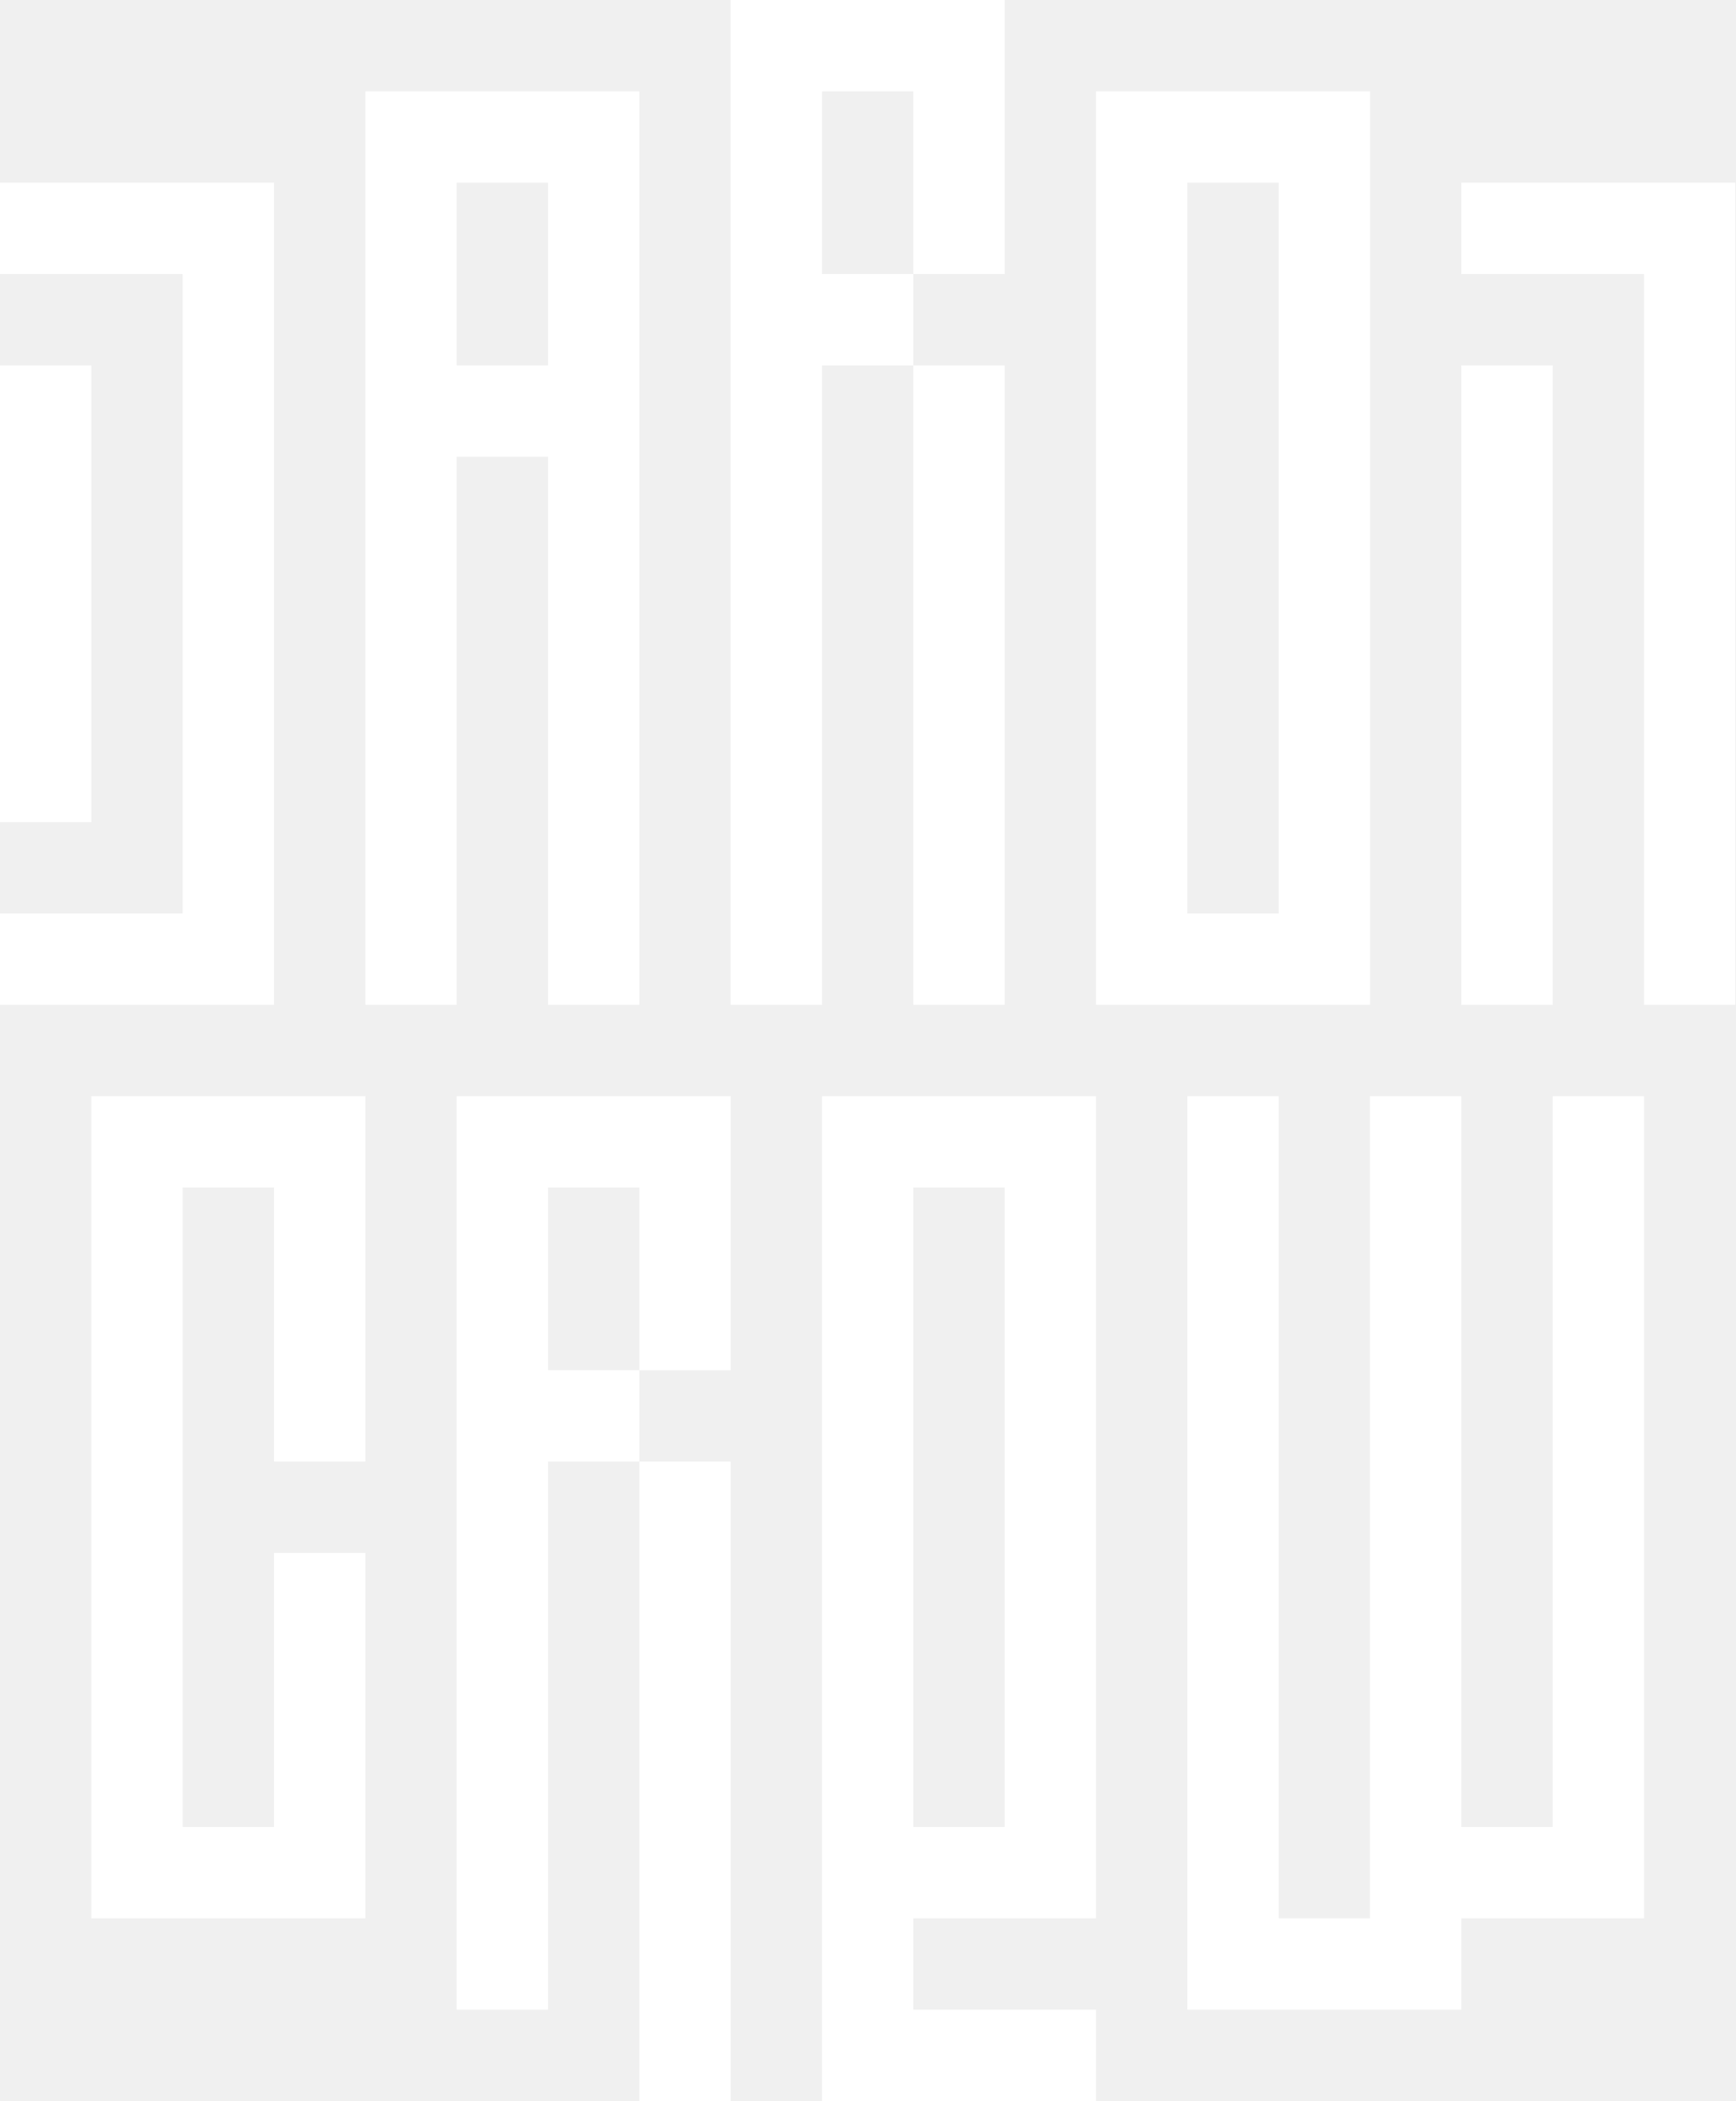
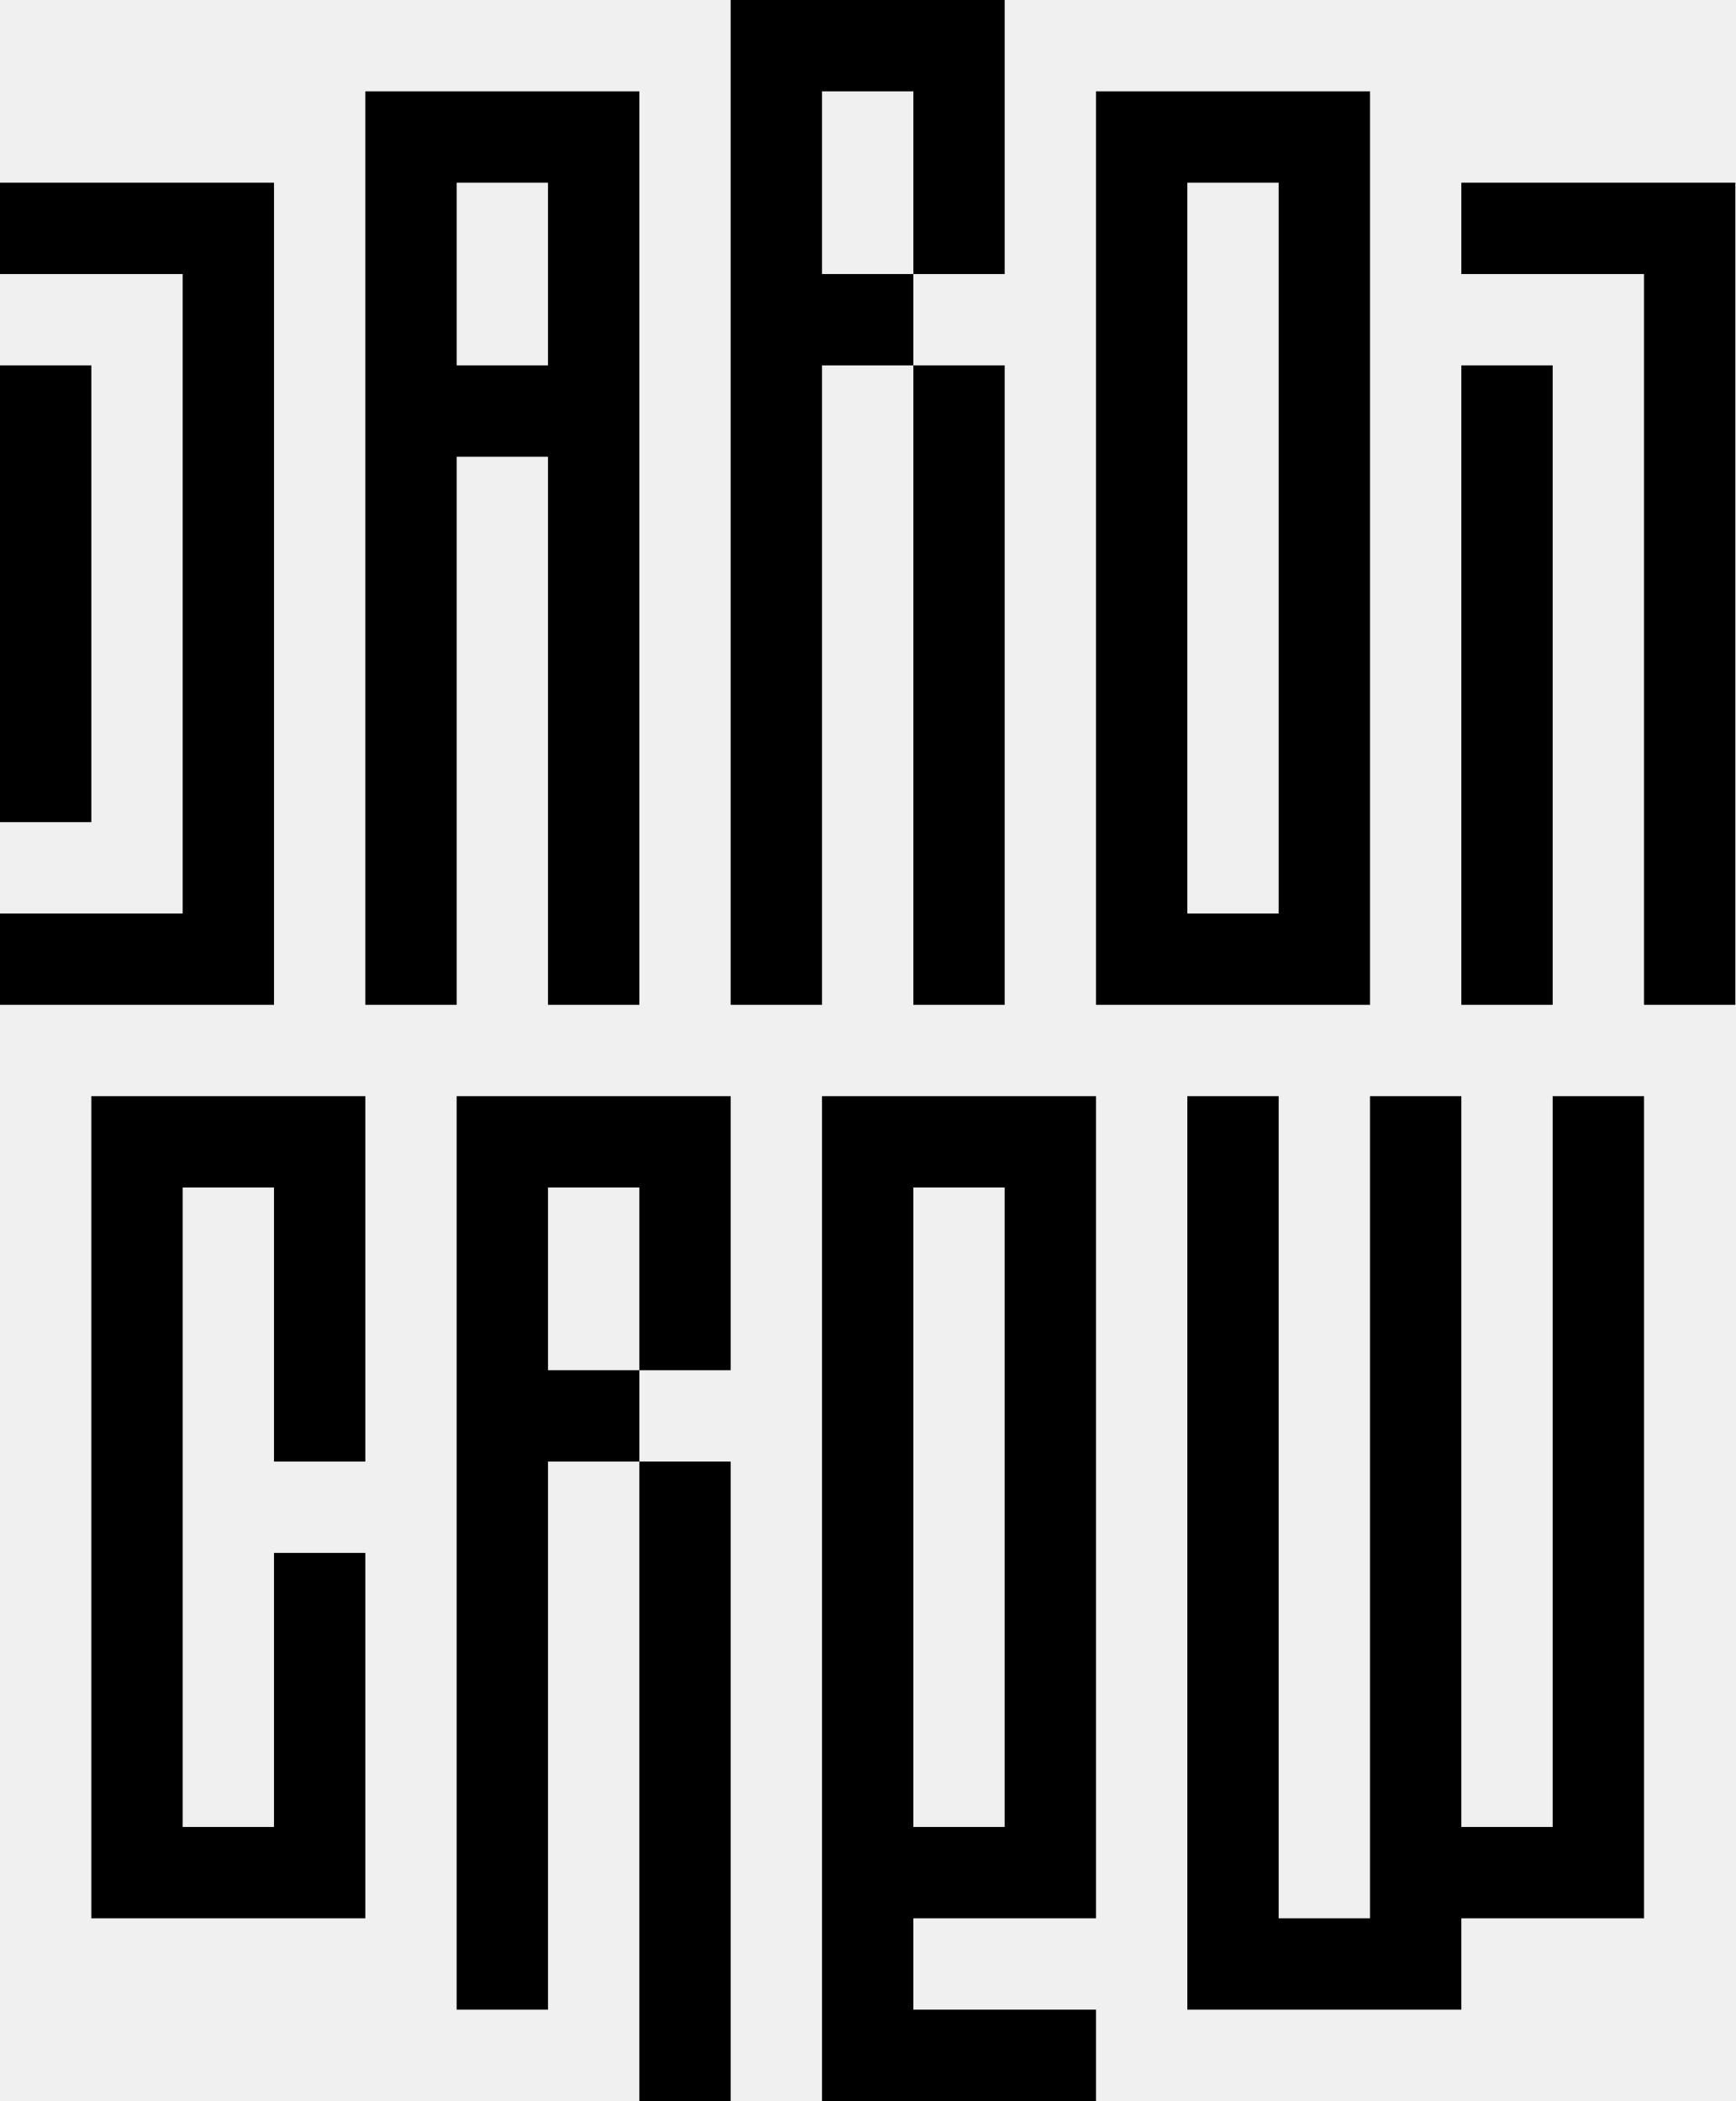
<svg xmlns="http://www.w3.org/2000/svg" width="190" height="230" viewBox="0 0 190 230" fill="none">
-   <path fill-rule="evenodd" clip-rule="evenodd" d="M130 120H140V210H150V200V120H160V200H170V120H180V200V210H170H160V220H150H140H130V210V120Z" fill="#ffffff" />
-   <path fill-rule="evenodd" clip-rule="evenodd" d="M90 120H100H110H120V130V200V210H110H100V220H120V230H100H90V220V210V200V130V120ZM110 200V130H100V200H110Z" fill="#ffffff" />
-   <path fill-rule="evenodd" clip-rule="evenodd" d="M50 120H60H70H80V130V150H70V130H60V150H70V160H60V220H50V160V150V130V120ZM70 160V230H80V160H70Z" fill="#ffffff" />
-   <path fill-rule="evenodd" clip-rule="evenodd" d="M10 120H20H30H40V130V160H30V130H20V200H30V170H40V200V210H30H20H10V200V130V120Z" fill="#ffffff" />
-   <path fill-rule="evenodd" clip-rule="evenodd" d="M160 20H180H190V30V110H180V30H160V20ZM160 40H170V110H160V40Z" fill="#ffffff" />
-   <path fill-rule="evenodd" clip-rule="evenodd" d="M130 10H120V20V100V110H130H140H150V100V20V10H140H130ZM140 100V20H130V100H140Z" fill="#ffffff" />
-   <path fill-rule="evenodd" clip-rule="evenodd" d="M80 0H90H100H110V10V30H100V10H90V30H100V40H90V110H80V40V30V10V0ZM100 40V110H110V40H100Z" fill="#ffffff" />
-   <path fill-rule="evenodd" clip-rule="evenodd" d="M50 10H40V20V40V50V110H50V50H60V110H70V50V40V20V10H60H50ZM60 40V20H50V40H60Z" fill="#ffffff" />
-   <path fill-rule="evenodd" clip-rule="evenodd" d="M20 20H0V30H20V100H0V110H20H30V100V30V20H20ZM10 40H0V90H10V40Z" fill="#ffffff" />
+   <path fill-rule="evenodd" clip-rule="evenodd" d="M130 120H140V210H150V200V120H160V200H170V120H180V200V210H170H160V220H150H140H130V210V120Z" fill="#000000" />
+   <path fill-rule="evenodd" clip-rule="evenodd" d="M90 120H100H110H120V130V200V210H110H100V220H120V230H100H90V220V210V200V130V120ZM110 200V130H100V200H110Z" fill="#000000" />
+   <path fill-rule="evenodd" clip-rule="evenodd" d="M50 120H60H70H80V130V150H70V130H60V150H70V160H60V220H50V160V150V130V120ZM70 160V230H80V160H70Z" fill="#000000" />
+   <path fill-rule="evenodd" clip-rule="evenodd" d="M10 120H20H30H40V130V160H30V130H20V200H30V170H40V200V210H30H20H10V200V130V120Z" fill="#000000" />
+   <path fill-rule="evenodd" clip-rule="evenodd" d="M160 20H180H190V30V110H180V30H160V20ZM160 40H170V110H160V40Z" fill="#000000" />
+   <path fill-rule="evenodd" clip-rule="evenodd" d="M130 10H120V20V100V110H130H140H150V100V20V10H140H130ZM140 100V20H130V100H140Z" fill="#000000" />
+   <path fill-rule="evenodd" clip-rule="evenodd" d="M80 0H90H100H110V10V30H100V10H90V30H100V40H90V110H80V40V30V10V0ZM100 40V110H110V40H100Z" fill="#000000" />
+   <path fill-rule="evenodd" clip-rule="evenodd" d="M50 10H40V20V40V50V110H50V50H60V110H70V50V40V20V10H60H50ZM60 40V20H50V40H60Z" fill="#000000" />
+   <path fill-rule="evenodd" clip-rule="evenodd" d="M20 20H0V30H20V100H0V110H20H30V100V30V20H20ZM10 40H0V90H10V40Z" fill="#000000" />
</svg>
